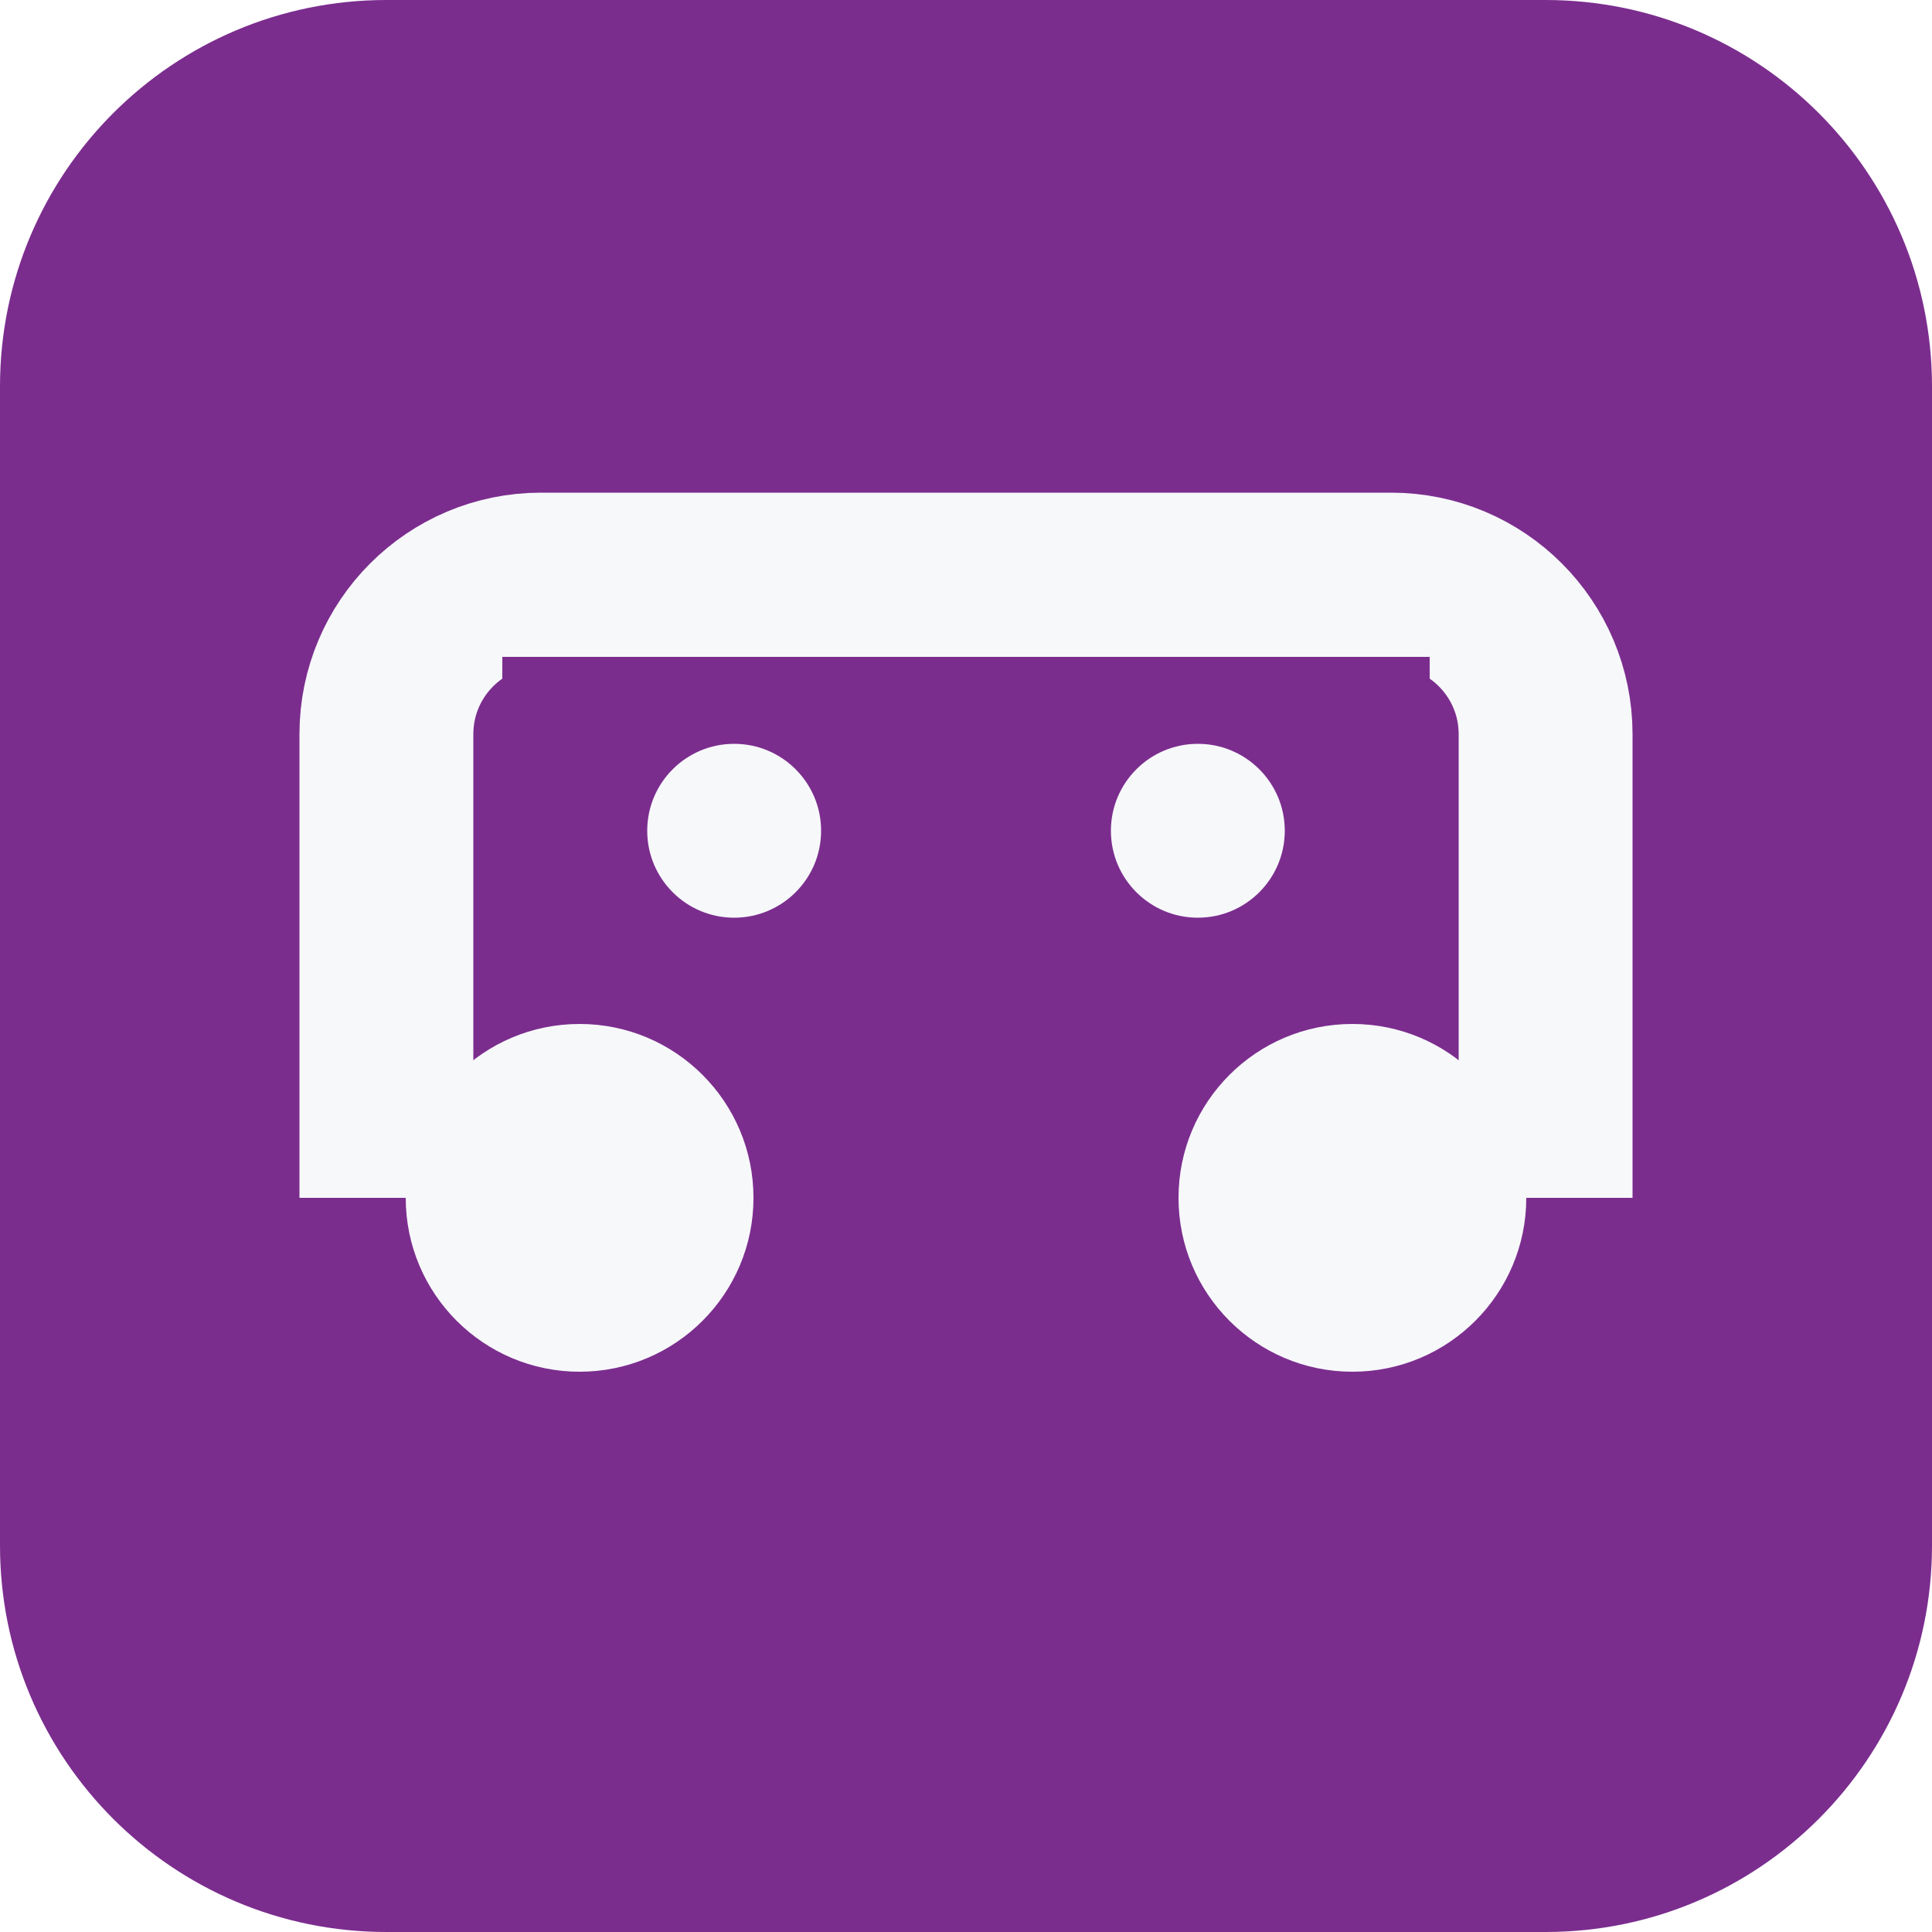
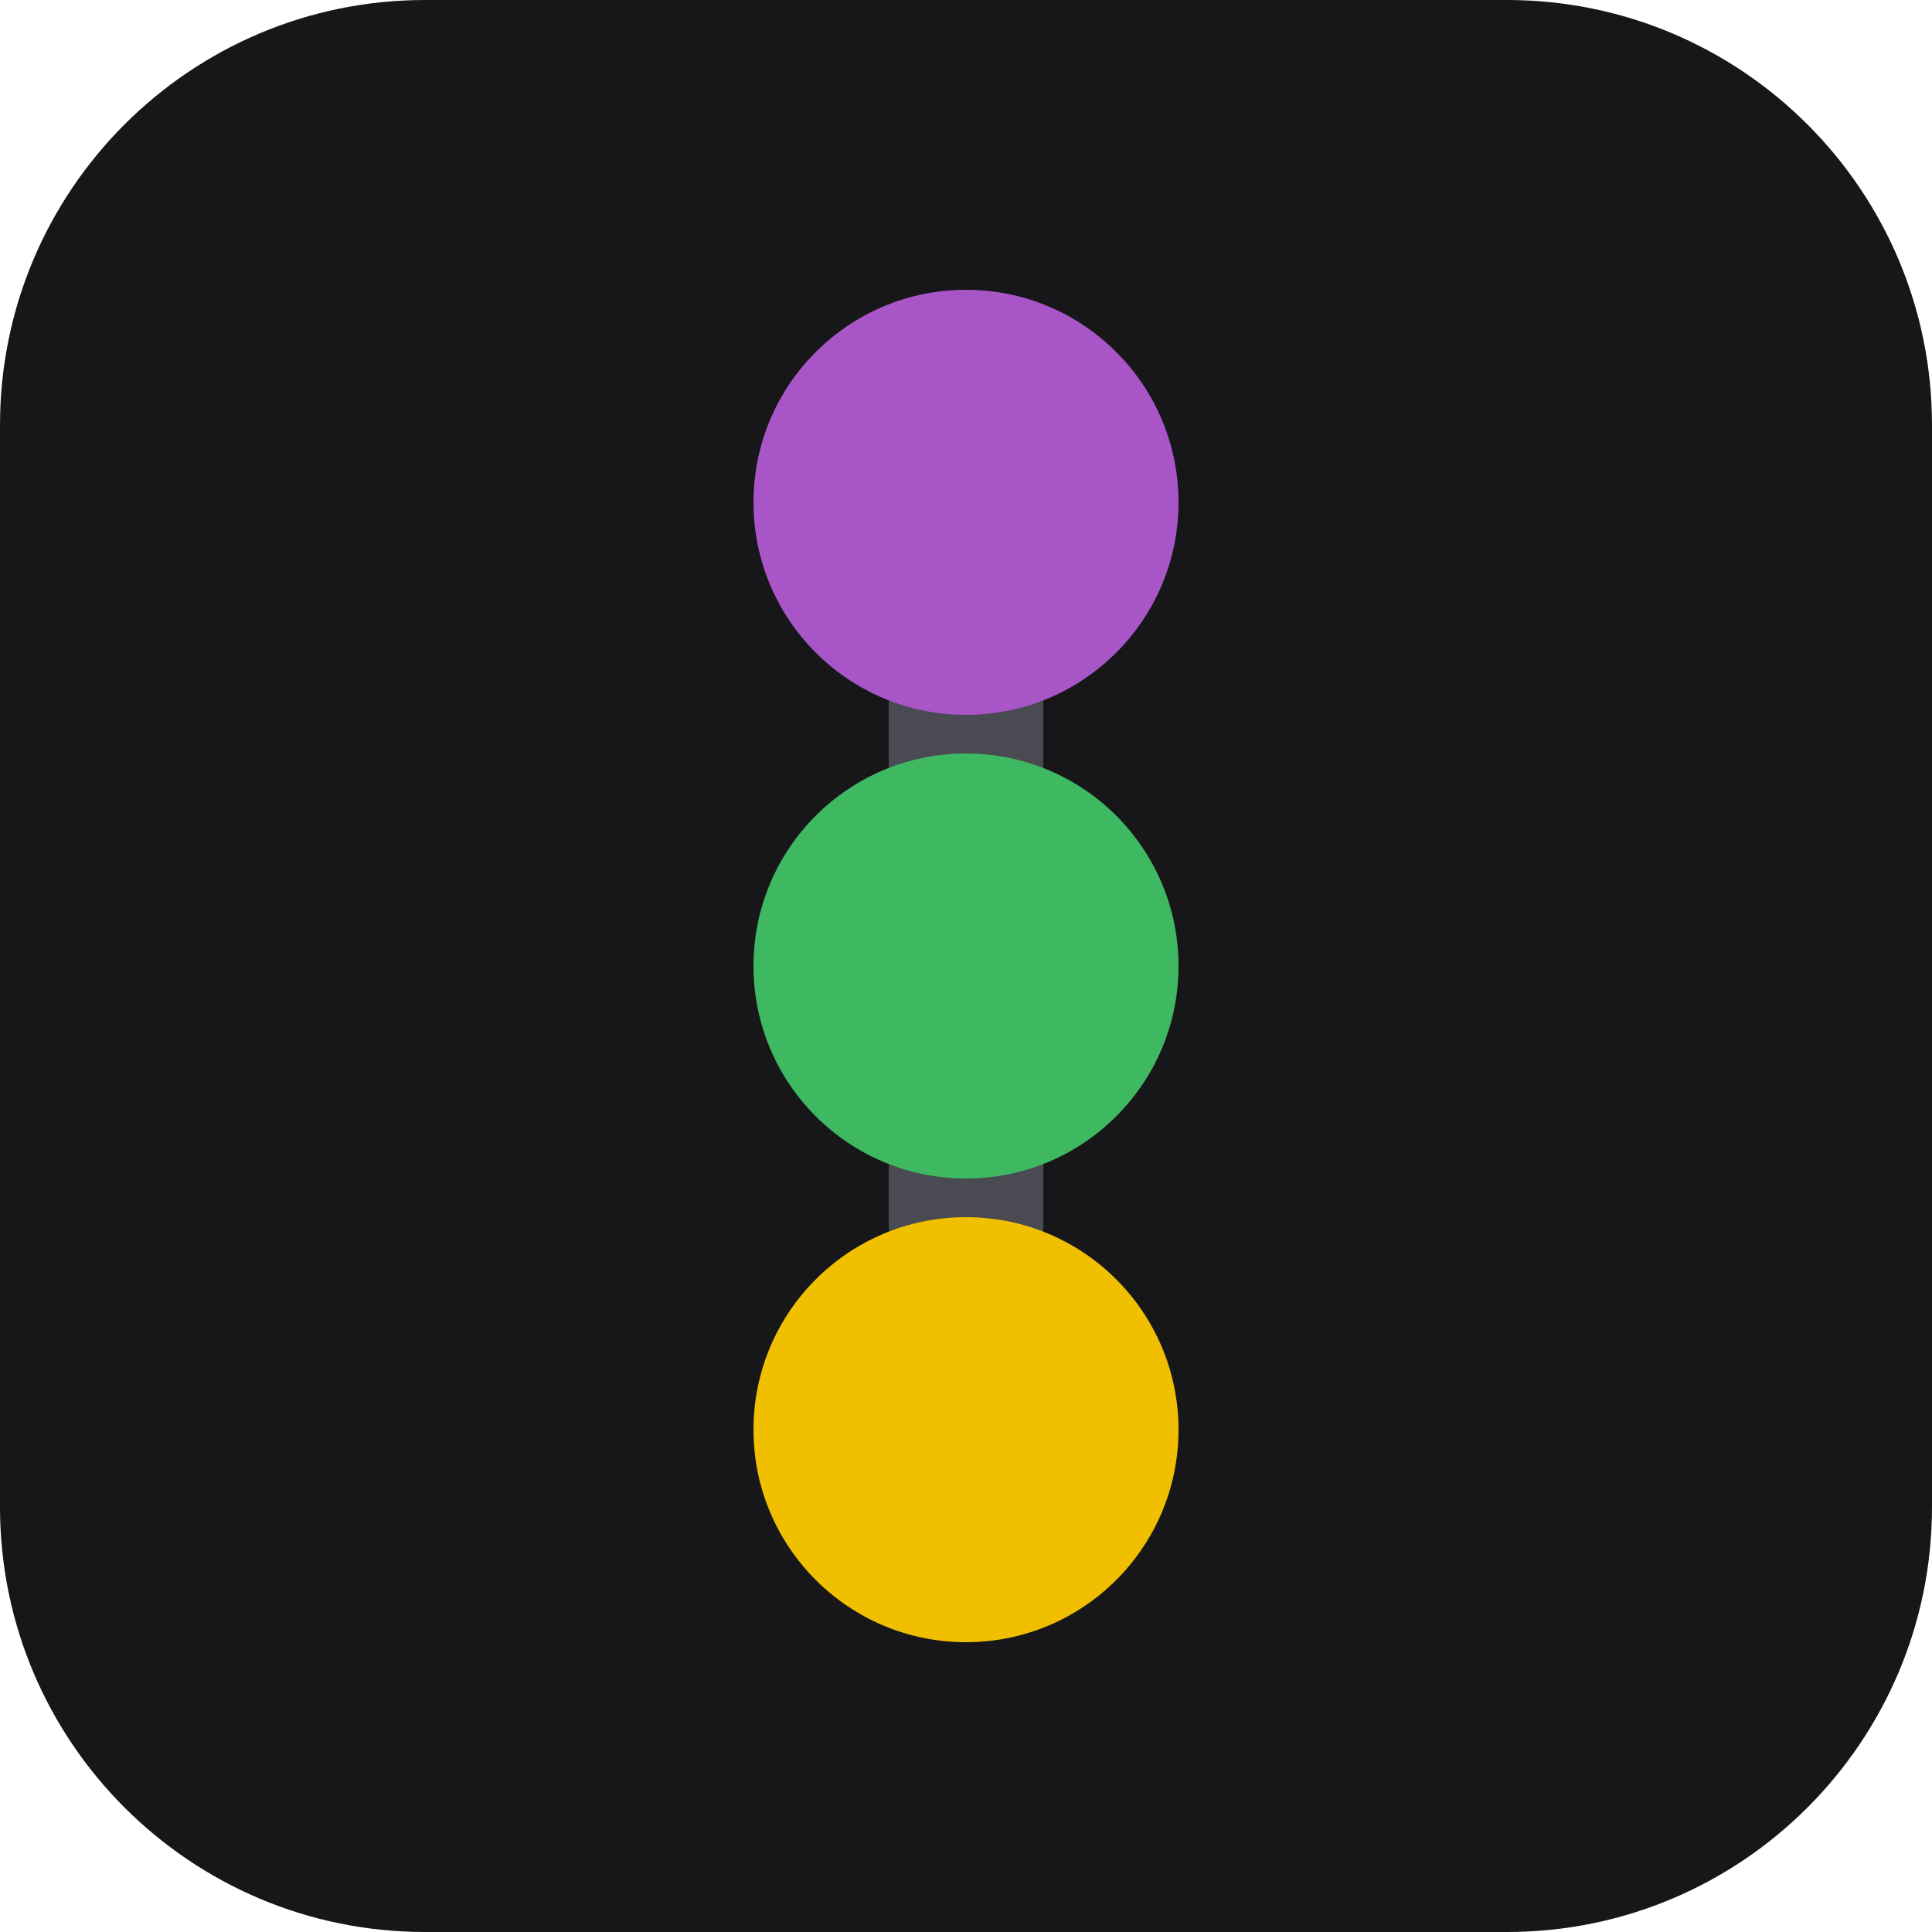
<svg xmlns="http://www.w3.org/2000/svg" viewBox="0 0 100 100">
-   <rect width="100" height="100" rx="20" fill="#7B2D8E" />
-   <circle cx="30" cy="62" r="9" fill="#F7F8FA" />
-   <circle cx="70" cy="62" r="9" fill="#F7F8FA" />
-   <path d="M20 62 V38 a8 8 0 0 1 8 -8 h44 a8 8 0 0 1 8 8 v24" fill="none" stroke="#F7F8FA" stroke-width="9" />
-   <rect x="26" y="34" width="48" height="18" fill="#7B2D8E" />
-   <circle cx="38" cy="43" r="4.5" fill="#F7F8FA" />
-   <circle cx="62" cy="43" r="4.5" fill="#F7F8FA" />
+   <rect width="100" height="100" rx="22" fill="#17171A" />
+   <path d="M50 26v48" stroke="#4A4A52" stroke-width="8" stroke-linecap="round" />
+   <circle cx="50" cy="26" r="11" fill="#A855C7" />
+   <circle cx="50" cy="50" r="11" fill="#3FB862" />
+   <circle cx="50" cy="74" r="11" fill="#F0C000" />
</svg>
